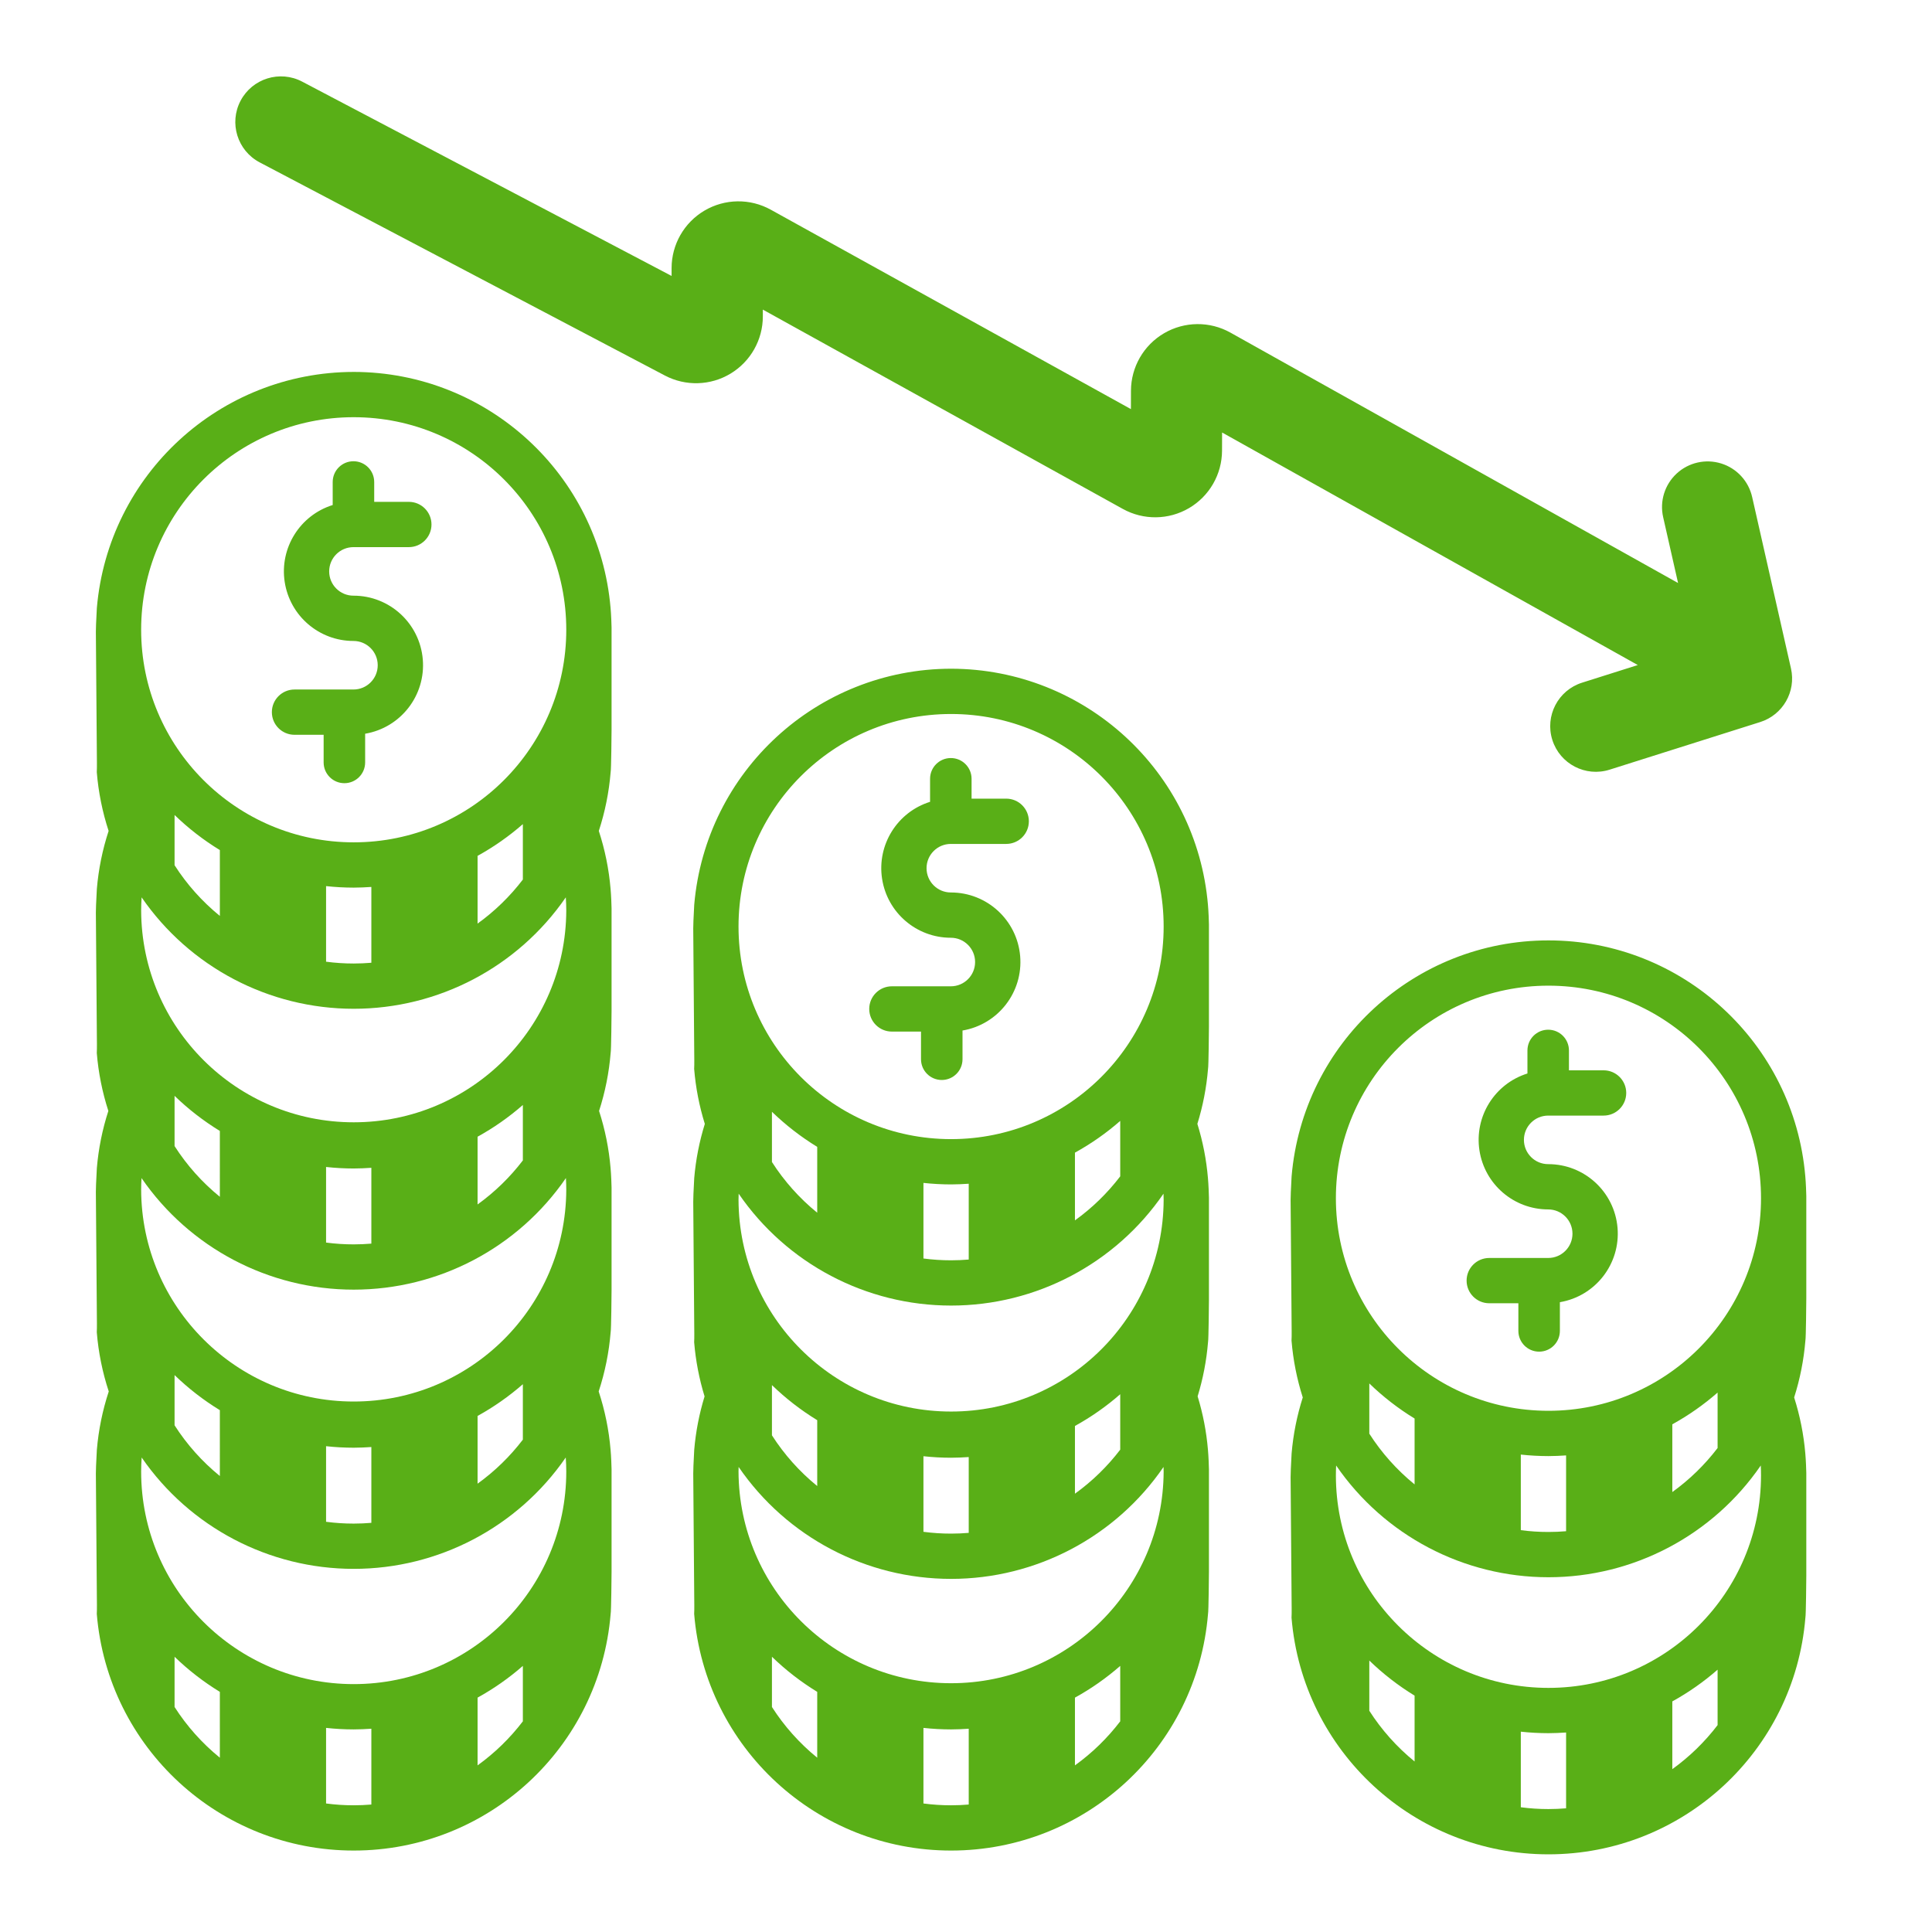
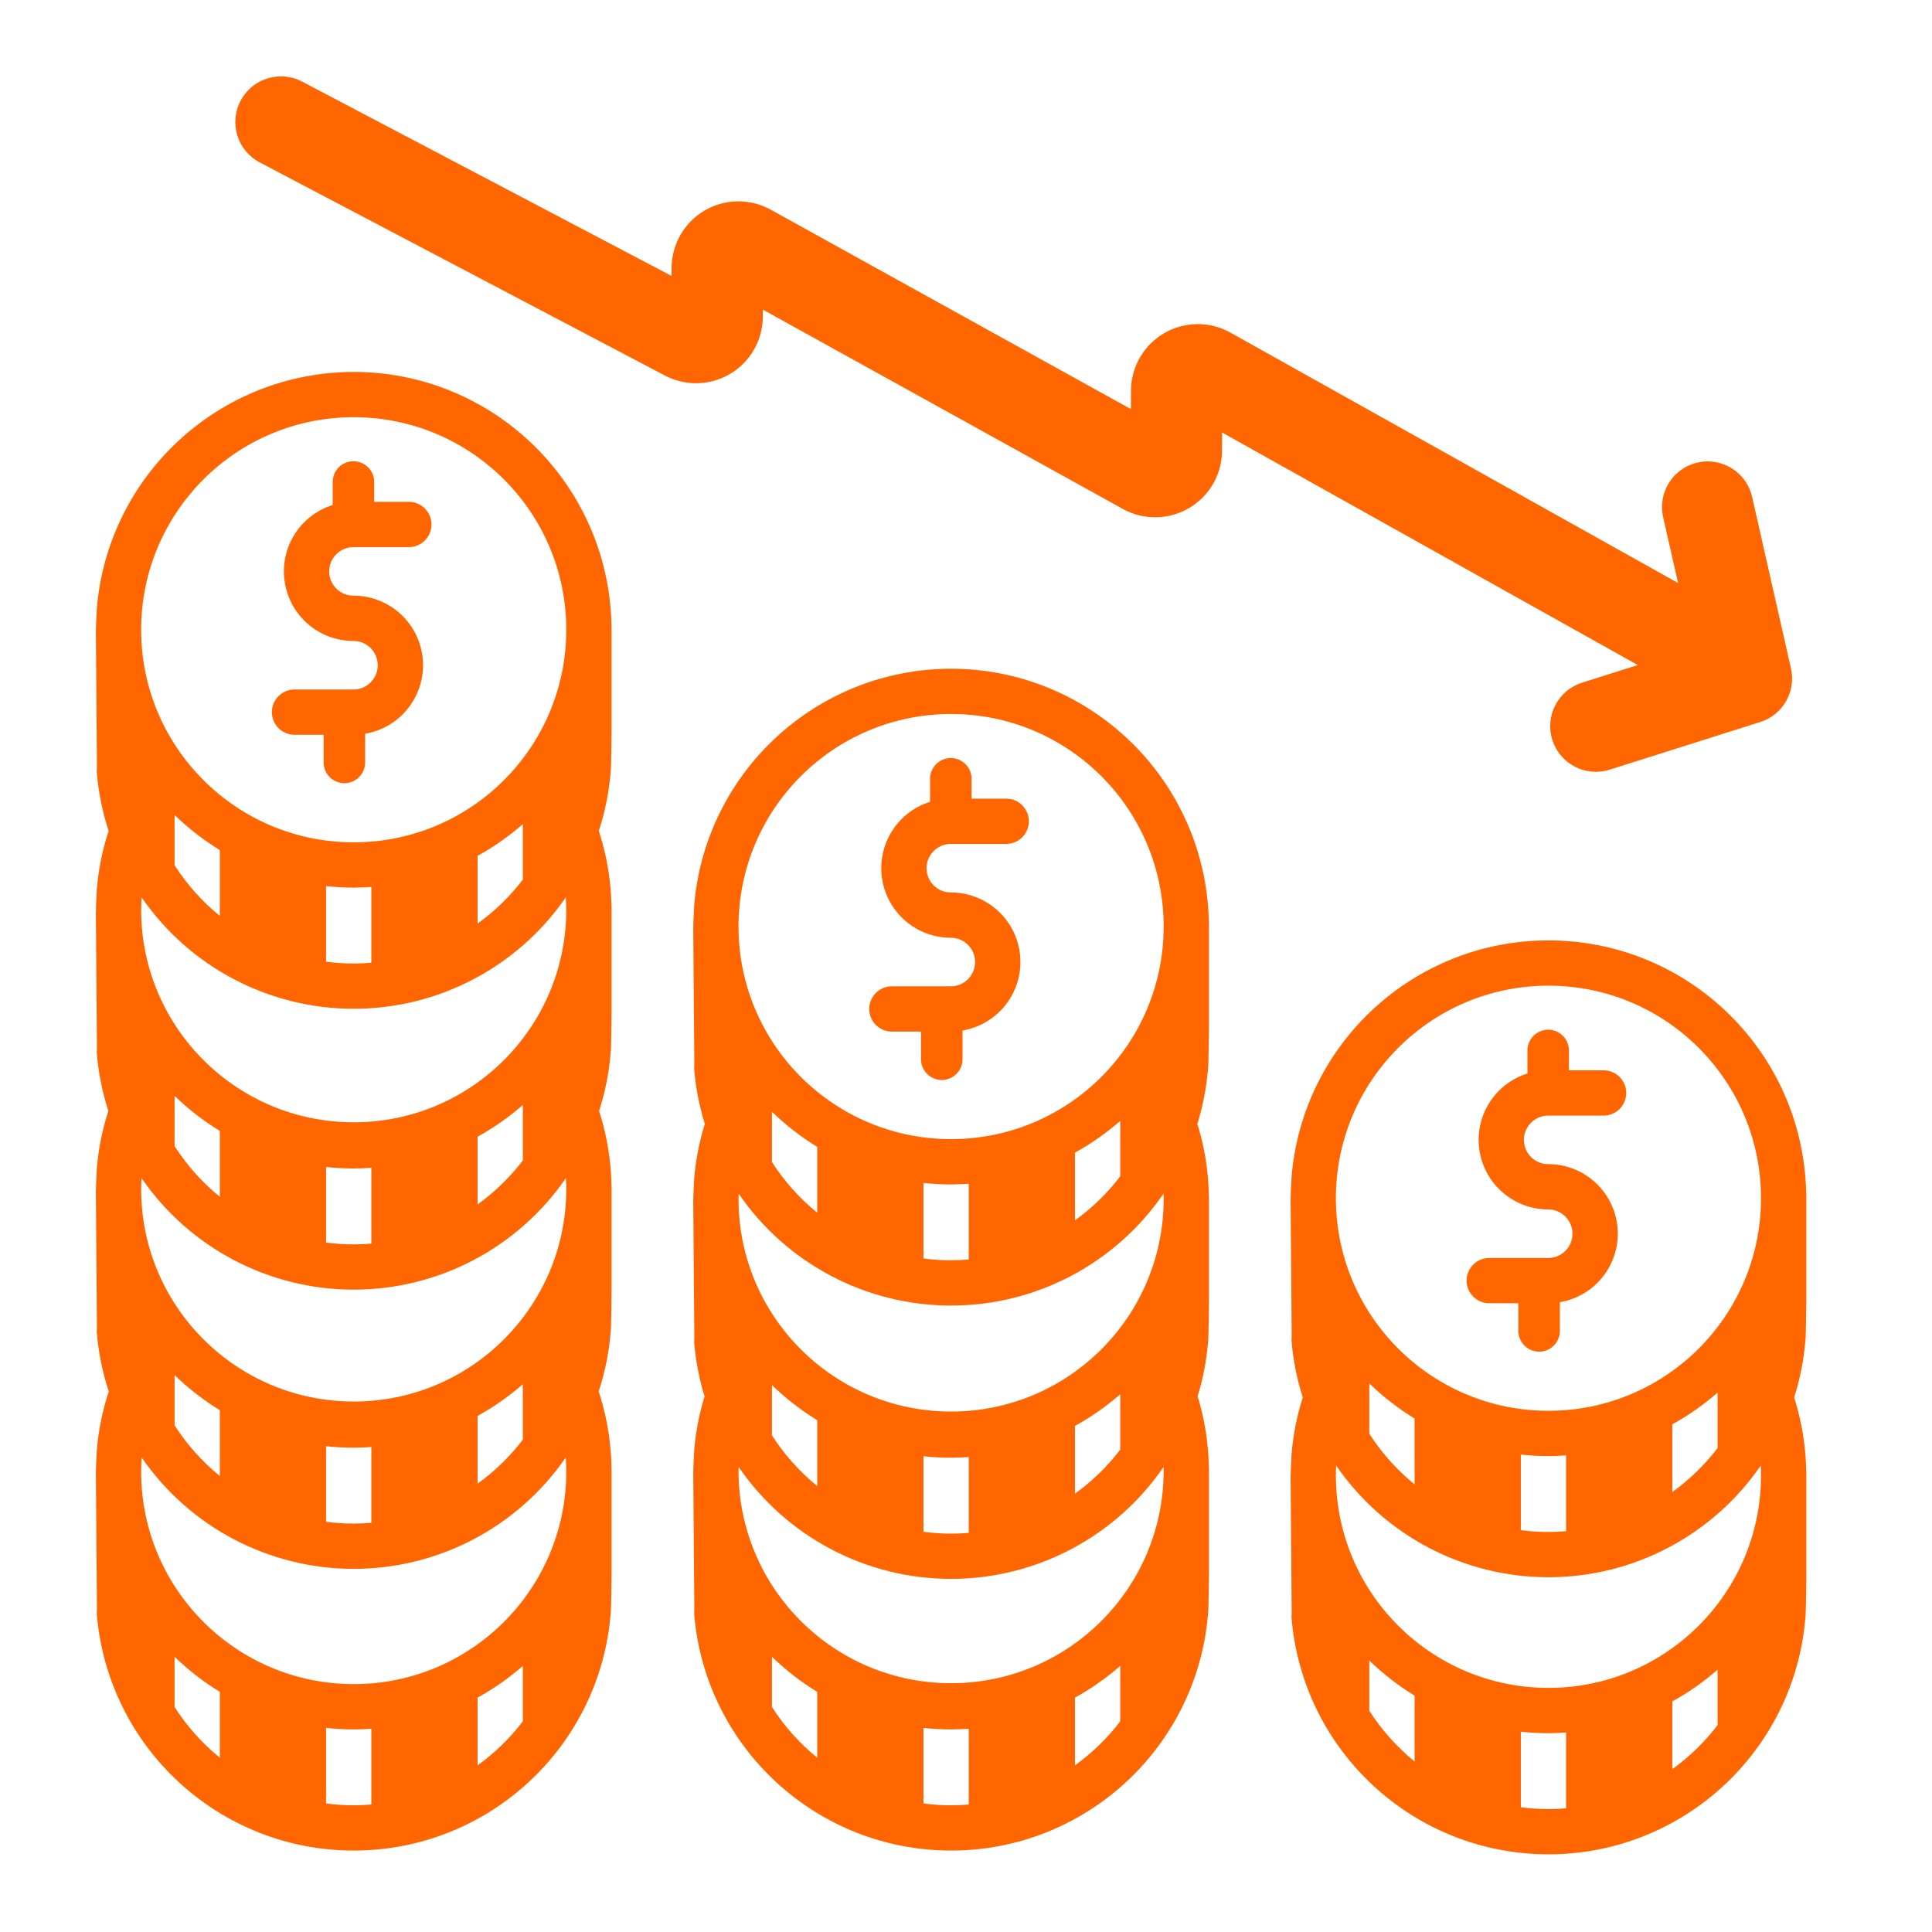
<svg xmlns="http://www.w3.org/2000/svg" viewBox="0 0 512 512">
-   <path d="M93.737 98.564a68.411 68.411 0 0 0-68.07 62.559c-.204 3.453-.261 5.668-.261 6.278l.262 32.847c0 .588.056 3.208-.02 4.375a67.9 67.9 0 0 0 3.137 15.585 67.613 67.613 0 0 0-3.117 15.346c-.204 3.454-.262 5.668-.262 6.278l.263 32.848c0 .588.055 3.207-.02 4.375a67.89 67.89 0 0 0 3.066 15.355 67.61 67.61 0 0 0-3.048 15.14c-.204 3.454-.262 5.669-.262 6.279l.263 32.847c0 .588.055 3.208-.02 4.375a67.906 67.906 0 0 0 3.173 15.702 67.61 67.61 0 0 0-3.153 15.45c-.205 3.453-.262 5.668-.262 6.278l.263 32.848c0 .588.055 3.207-.02 4.374a68.32 68.32 0 0 0 136.179 0c.157-.536.242-10.533.242-11.12V389.36c0-.61-.111-3.566-.262-5.158a67.773 67.773 0 0 0-3.151-15.457 67.903 67.903 0 0 0 3.17-15.695c.158-.537.243-10.533.243-11.121v-27.221c0-.61-.111-3.567-.262-5.159a67.773 67.773 0 0 0-3.048-15.136 67.9 67.9 0 0 0 3.068-15.36c.157-.536.242-10.533.242-11.12v-27.222c0-.61-.111-3.566-.262-5.158a67.773 67.773 0 0 0-3.116-15.349 67.905 67.905 0 0 0 3.136-15.582c.157-.537.242-10.533.242-11.121V166.28c0-.61-.111-3.567-.262-5.158a68.411 68.411 0 0 0-68.07-62.56Zm0 12a56.332 56.332 0 1 1-56.332 56.331 56.332 56.332 0 0 1 56.332-56.332ZM138.562 218.4v14.69a56.99 56.99 0 0 1-12 11.67v-17.95a68.4 68.4 0 0 0 12-8.41Zm-40.15 16.65v20.09c-1.54.13-3.1.2-4.68.2a55.327 55.327 0 0 1-7.32-.48v-20.03a68.195 68.195 0 0 0 7.32.4c1.58 0 3.13-.08 4.68-.18Zm-40.15-9.77v17.45a56.78 56.78 0 0 1-12-13.44v-13.31a69.014 69.014 0 0 0 12 9.3Zm0 240.53a56.78 56.78 0 0 1-12-13.44v-13.31a69.014 69.014 0 0 0 12 9.3Zm40.15 12.41c-1.54.13-3.1.2-4.68.2a55.327 55.327 0 0 1-7.32-.48v-20.03a68.195 68.195 0 0 0 7.32.4c1.58 0 3.13-.08 4.68-.18Zm40.15-22.05a56.99 56.99 0 0 1-12 11.67v-17.95a68.4 68.4 0 0 0 12-8.41Zm11.507-66.195a56.332 56.332 0 0 1-112.664 0c0-1.252.056-2.49.139-3.721a68.256 68.256 0 0 0 112.386 0 56.03 56.03 0 0 1 .139 3.721ZM46.262 377.719v-13.31a69.014 69.014 0 0 0 12 9.3v17.45a56.78 56.78 0 0 1-12-13.44Zm40.15 25.57v-20.03a68.195 68.195 0 0 0 7.32.4c1.58 0 3.13-.08 4.68-.18v20.09c-1.54.13-3.1.2-4.68.2a55.327 55.327 0 0 1-7.32-.48Zm40.15-10.1v-17.95a68.4 68.4 0 0 0 12-8.41v14.69a56.99 56.99 0 0 1-12 11.67Zm23.507-77.865a56.332 56.332 0 0 1-112.663 0c0-1.049.04-2.087.099-3.12a68.259 68.259 0 0 0 112.47-.007 56.91 56.91 0 0 1 .094 3.127ZM46.262 303.722v-13.31a69.014 69.014 0 0 0 12 9.3v17.45a56.777 56.777 0 0 1-12-13.44Zm40.15 25.57v-20.03a68.195 68.195 0 0 0 7.32.4c1.58 0 3.13-.08 4.68-.18v20.09c-1.54.13-3.1.2-4.68.2a55.327 55.327 0 0 1-7.32-.48Zm40.15-10.1v-17.95a68.4 68.4 0 0 0 12-8.41v14.69a56.992 56.992 0 0 1-12 11.67Zm23.507-77.866a56.332 56.332 0 0 1-112.663 0c0-1.183.05-2.354.125-3.519a68.257 68.257 0 0 0 112.414-.001c.073 1.165.124 2.337.124 3.52Z" fill="#59af17" class="fill-000000" />
-   <path d="M78.046 194.727h7.72v7.327a5.5 5.5 0 0 0 11 0v-7.608a18.422 18.422 0 0 0-3.098-36.585 6.433 6.433 0 0 1 0-12.866h14.68a6 6 0 0 0 0-12h-9.18v-5.26a5.5 5.5 0 0 0-11 0v6.1a18.433 18.433 0 0 0 5.5 36.026 6.433 6.433 0 0 1 0 12.866H78.046a6 6 0 1 0 0 12ZM419.268 180.915a12.091 12.091 0 1 0 7.29 23.057l39.922-12.624a12.091 12.091 0 0 0 8.148-14.198l-10.288-45.432a12.091 12.091 0 1 0-23.585 5.34l3.95 17.448-118.63-66.36a17.71 17.71 0 0 0-26.357 15.401l-.015 4.87-95.436-52.843a17.71 17.71 0 0 0-26.289 15.494v2.062L80.081 21.633a12.091 12.091 0 0 0-11.258 21.402l107.383 56.487a17.71 17.71 0 0 0 25.955-15.674V82.05l95.402 52.823a17.71 17.71 0 0 0 26.289-15.44l.015-4.814 110.166 61.625ZM252.047 177.216a68.411 68.411 0 0 0-68.07 62.56c-.204 3.453-.262 5.667-.262 6.277l.263 32.848c0 .588.055 3.207-.02 4.375a67.887 67.887 0 0 0 2.827 14.573 67.55 67.55 0 0 0-2.808 14.358c-.204 3.453-.261 5.668-.261 6.278l.262 32.848c0 .588.056 3.207-.02 4.374a67.896 67.896 0 0 0 2.762 14.357 67.54 67.54 0 0 0-2.742 14.14c-.204 3.452-.262 5.667-.262 6.277l.263 32.848c0 .588.055 3.207-.02 4.375a68.32 68.32 0 0 0 136.179 0c.157-.537.242-10.534.242-11.122v-27.22c0-.61-.111-3.567-.262-5.159a67.778 67.778 0 0 0-2.735-14.16 67.889 67.889 0 0 0 2.755-14.336c.157-.536.242-10.533.242-11.12v-27.222c0-.61-.111-3.566-.262-5.158a67.778 67.778 0 0 0-2.803-14.373 67.891 67.891 0 0 0 2.823-14.558c.157-.537.242-10.534.242-11.121v-27.221c0-.61-.111-3.567-.262-5.159a68.411 68.411 0 0 0-68.071-62.559Zm0 12a56.332 56.332 0 1 1-56.332 56.332 56.332 56.332 0 0 1 56.332-56.332Zm44.825 107.837v14.69a56.987 56.987 0 0 1-12 11.67v-17.95a68.392 68.392 0 0 0 12-8.41Zm-40.15 16.65v20.09c-1.54.13-3.1.2-4.68.2a55.329 55.329 0 0 1-7.32-.48v-20.03a68.197 68.197 0 0 0 7.32.4c1.58 0 3.13-.08 4.68-.18Zm-40.15-9.77v17.45a56.784 56.784 0 0 1-12-13.44v-13.31a69.017 69.017 0 0 0 12 9.3Zm0 161.878a56.784 56.784 0 0 1-12-13.44v-13.31a69.017 69.017 0 0 0 12 9.3Zm40.15 12.41c-1.54.13-3.1.2-4.68.2a55.329 55.329 0 0 1-7.32-.48v-20.03a68.197 68.197 0 0 0 7.32.4c1.58 0 3.13-.08 4.68-.18Zm40.15-22.05a56.987 56.987 0 0 1-12 11.67v-17.95a68.392 68.392 0 0 0 12-8.41Zm11.506-66.195a56.332 56.332 0 0 1-112.663 0c0-.41.018-.814.027-1.221a68.264 68.264 0 0 0 112.606.005c.01.405.03.808.03 1.216Zm-103.806-9.601v-13.31a69.008 69.008 0 0 0 12 9.3v17.45a56.782 56.782 0 0 1-12-13.44Zm40.15 25.57v-20.03a68.197 68.197 0 0 0 7.32.4c1.58 0 3.13-.08 4.68-.18v20.09c-1.54.13-3.1.2-4.68.2a55.329 55.329 0 0 1-7.32-.48Zm40.15-10.1v-17.95a68.387 68.387 0 0 0 12-8.41v14.69a56.99 56.99 0 0 1-12 11.67Zm23.506-77.866a56.332 56.332 0 0 1-112.663 0c0-.55.02-1.097.036-1.643a68.263 68.263 0 0 0 112.587.006c.016.545.04 1.088.04 1.637Z" fill="#59af17" class="fill-000000" />
-   <path d="M236.356 273.38h7.72v7.327a5.5 5.5 0 0 0 11 0V273.1a18.422 18.422 0 0 0-3.098-36.585 6.433 6.433 0 0 1 0-12.866h14.68a6 6 0 0 0 0-12h-9.18v-5.26a5.5 5.5 0 1 0-11 0v6.1a18.433 18.433 0 0 0 5.5 36.026 6.433 6.433 0 1 1 0 12.866h-15.622a6 6 0 0 0 0 12ZM478.688 344.15v-27.22c0-.61-.111-3.566-.262-5.158a68.313 68.313 0 0 0-136.14 0c-.204 3.453-.261 5.668-.261 6.278l.262 32.848c0 .588.056 3.207-.02 4.374a67.9 67.9 0 0 0 2.98 15.07 67.6 67.6 0 0 0-2.96 14.862c-.204 3.453-.262 5.668-.262 6.278l.263 32.848c0 .588.055 3.207-.02 4.374a68.32 68.32 0 0 0 136.179 0c.157-.536.242-10.533.242-11.12V390.36c0-.61-.111-3.566-.262-5.158a67.76 67.76 0 0 0-2.96-14.861 67.893 67.893 0 0 0 2.98-15.07c.156-.537.24-10.533.24-11.121Zm-68.332-82.938a56.332 56.332 0 1 1-56.332 56.332 56.331 56.331 0 0 1 56.332-56.332Zm44.825 107.837v14.69a56.99 56.99 0 0 1-12 11.67v-17.95a68.395 68.395 0 0 0 12-8.41Zm-40.15 16.65v20.09c-1.54.13-3.1.2-4.68.2a55.327 55.327 0 0 1-7.32-.48v-20.03a68.193 68.193 0 0 0 7.32.4c1.58 0 3.13-.08 4.68-.18Zm-40.15-9.77v17.45a56.78 56.78 0 0 1-12-13.44v-13.31a69.011 69.011 0 0 0 12 9.3Zm0 90.882a56.784 56.784 0 0 1-12-13.44v-13.31a69.021 69.021 0 0 0 12 9.3Zm40.15 12.41c-1.54.13-3.1.2-4.68.2a55.327 55.327 0 0 1-7.32-.48v-20.03a68.193 68.193 0 0 0 7.32.4c1.58 0 3.13-.08 4.68-.18Zm40.15-22.05a56.99 56.99 0 0 1-12 11.67v-17.95a68.4 68.4 0 0 0 12-8.41Zm11.507-66.195a56.332 56.332 0 0 1-112.664 0c0-.873.025-1.74.066-2.603a68.261 68.261 0 0 0 112.533-.001c.04.863.065 1.73.065 2.603Z" fill="#59af17" class="fill-000000" />
-   <path d="M394.665 345.376h7.72v7.327a5.5 5.5 0 1 0 11 0v-7.608a18.422 18.422 0 0 0-3.097-36.585 6.433 6.433 0 0 1 0-12.866h14.68a6 6 0 0 0 0-12h-9.18v-5.26a5.5 5.5 0 0 0-11 0v6.1a18.433 18.433 0 0 0 5.5 36.026 6.433 6.433 0 0 1 0 12.866h-15.623a6 6 0 0 0 0 12Z" fill="#59af17" class="fill-000000" />
+   <path d="M93.737 98.564a68.411 68.411 0 0 0-68.07 62.559c-.204 3.453-.261 5.668-.261 6.278l.262 32.847c0 .588.056 3.208-.02 4.375a67.9 67.9 0 0 0 3.137 15.585 67.613 67.613 0 0 0-3.117 15.346c-.204 3.454-.262 5.668-.262 6.278l.263 32.848c0 .588.055 3.207-.02 4.375a67.89 67.89 0 0 0 3.066 15.355 67.61 67.61 0 0 0-3.048 15.14c-.204 3.454-.262 5.669-.262 6.279l.263 32.847c0 .588.055 3.208-.02 4.375a67.906 67.906 0 0 0 3.173 15.702 67.61 67.61 0 0 0-3.153 15.45c-.205 3.453-.262 5.668-.262 6.278l.263 32.848c0 .588.055 3.207-.02 4.374a68.32 68.32 0 0 0 136.179 0c.157-.536.242-10.533.242-11.12V389.36c0-.61-.111-3.566-.262-5.158a67.773 67.773 0 0 0-3.151-15.457 67.903 67.903 0 0 0 3.17-15.695c.158-.537.243-10.533.243-11.121v-27.221c0-.61-.111-3.567-.262-5.159a67.773 67.773 0 0 0-3.048-15.136 67.9 67.9 0 0 0 3.068-15.36c.157-.536.242-10.533.242-11.12v-27.222c0-.61-.111-3.566-.262-5.158a67.773 67.773 0 0 0-3.116-15.349 67.905 67.905 0 0 0 3.136-15.582c.157-.537.242-10.533.242-11.121V166.28c0-.61-.111-3.567-.262-5.158a68.411 68.411 0 0 0-68.07-62.56Zm0 12a56.332 56.332 0 1 1-56.332 56.331 56.332 56.332 0 0 1 56.332-56.332ZM138.562 218.4v14.69a56.99 56.99 0 0 1-12 11.67v-17.95a68.4 68.4 0 0 0 12-8.41Zm-40.15 16.65v20.09c-1.54.13-3.1.2-4.68.2a55.327 55.327 0 0 1-7.32-.48v-20.03a68.195 68.195 0 0 0 7.32.4c1.58 0 3.13-.08 4.68-.18Zm-40.15-9.77v17.45a56.78 56.78 0 0 1-12-13.44v-13.31a69.014 69.014 0 0 0 12 9.3Zm0 240.53a56.78 56.78 0 0 1-12-13.44v-13.31a69.014 69.014 0 0 0 12 9.3Zm40.15 12.41c-1.54.13-3.1.2-4.68.2a55.327 55.327 0 0 1-7.32-.48v-20.03a68.195 68.195 0 0 0 7.32.4c1.58 0 3.13-.08 4.68-.18Zm40.15-22.05a56.99 56.99 0 0 1-12 11.67v-17.95a68.4 68.4 0 0 0 12-8.41Zm11.507-66.195a56.332 56.332 0 0 1-112.664 0c0-1.252.056-2.49.139-3.721a68.256 68.256 0 0 0 112.386 0 56.03 56.03 0 0 1 .139 3.721ZM46.262 377.719v-13.31a69.014 69.014 0 0 0 12 9.3v17.45a56.78 56.78 0 0 1-12-13.44Zm40.15 25.57v-20.03a68.195 68.195 0 0 0 7.32.4c1.58 0 3.13-.08 4.68-.18v20.09c-1.54.13-3.1.2-4.68.2a55.327 55.327 0 0 1-7.32-.48Zm40.15-10.1v-17.95a68.4 68.4 0 0 0 12-8.41v14.69a56.99 56.99 0 0 1-12 11.67Zm23.507-77.865a56.332 56.332 0 0 1-112.663 0c0-1.049.04-2.087.099-3.12a68.259 68.259 0 0 0 112.47-.007 56.91 56.91 0 0 1 .094 3.127ZM46.262 303.722v-13.31a69.014 69.014 0 0 0 12 9.3v17.45a56.777 56.777 0 0 1-12-13.44Zm40.15 25.57v-20.03a68.195 68.195 0 0 0 7.32.4c1.58 0 3.13-.08 4.68-.18v20.09c-1.54.13-3.1.2-4.68.2a55.327 55.327 0 0 1-7.32-.48Zm40.15-10.1v-17.95a68.4 68.4 0 0 0 12-8.41v14.69a56.992 56.992 0 0 1-12 11.67Zm23.507-77.866a56.332 56.332 0 0 1-112.663 0c0-1.183.05-2.354.125-3.519a68.257 68.257 0 0 0 112.414-.001c.073 1.165.124 2.337.124 3.52Z" fill="#ff6600" class="fill-000000" />
+   <path d="M78.046 194.727h7.72v7.327a5.5 5.5 0 0 0 11 0v-7.608a18.422 18.422 0 0 0-3.098-36.585 6.433 6.433 0 0 1 0-12.866h14.68a6 6 0 0 0 0-12h-9.18v-5.26a5.5 5.5 0 0 0-11 0v6.1a18.433 18.433 0 0 0 5.5 36.026 6.433 6.433 0 0 1 0 12.866H78.046a6 6 0 1 0 0 12ZM419.268 180.915a12.091 12.091 0 1 0 7.29 23.057l39.922-12.624a12.091 12.091 0 0 0 8.148-14.198l-10.288-45.432a12.091 12.091 0 1 0-23.585 5.34l3.95 17.448-118.63-66.36a17.71 17.71 0 0 0-26.357 15.401l-.015 4.87-95.436-52.843a17.71 17.71 0 0 0-26.289 15.494v2.062L80.081 21.633a12.091 12.091 0 0 0-11.258 21.402l107.383 56.487a17.71 17.71 0 0 0 25.955-15.674V82.05l95.402 52.823a17.71 17.71 0 0 0 26.289-15.44l.015-4.814 110.166 61.625ZM252.047 177.216a68.411 68.411 0 0 0-68.07 62.56c-.204 3.453-.262 5.667-.262 6.277l.263 32.848c0 .588.055 3.207-.02 4.375a67.887 67.887 0 0 0 2.827 14.573 67.55 67.55 0 0 0-2.808 14.358c-.204 3.453-.261 5.668-.261 6.278l.262 32.848c0 .588.056 3.207-.02 4.374a67.896 67.896 0 0 0 2.762 14.357 67.54 67.54 0 0 0-2.742 14.14c-.204 3.452-.262 5.667-.262 6.277l.263 32.848c0 .588.055 3.207-.02 4.375a68.32 68.32 0 0 0 136.179 0c.157-.537.242-10.534.242-11.122v-27.22c0-.61-.111-3.567-.262-5.159a67.778 67.778 0 0 0-2.735-14.16 67.889 67.889 0 0 0 2.755-14.336c.157-.536.242-10.533.242-11.12v-27.222c0-.61-.111-3.566-.262-5.158a67.778 67.778 0 0 0-2.803-14.373 67.891 67.891 0 0 0 2.823-14.558c.157-.537.242-10.534.242-11.121v-27.221c0-.61-.111-3.567-.262-5.159a68.411 68.411 0 0 0-68.071-62.559Zm0 12a56.332 56.332 0 1 1-56.332 56.332 56.332 56.332 0 0 1 56.332-56.332Zm44.825 107.837v14.69a56.987 56.987 0 0 1-12 11.67v-17.95a68.392 68.392 0 0 0 12-8.41Zm-40.15 16.65v20.09c-1.54.13-3.1.2-4.68.2a55.329 55.329 0 0 1-7.32-.48v-20.03a68.197 68.197 0 0 0 7.32.4c1.58 0 3.13-.08 4.68-.18Zm-40.15-9.77v17.45a56.784 56.784 0 0 1-12-13.44v-13.31a69.017 69.017 0 0 0 12 9.3Zm0 161.878a56.784 56.784 0 0 1-12-13.44v-13.31a69.017 69.017 0 0 0 12 9.3Zm40.15 12.41c-1.54.13-3.1.2-4.68.2a55.329 55.329 0 0 1-7.32-.48v-20.03a68.197 68.197 0 0 0 7.32.4c1.58 0 3.13-.08 4.68-.18Zm40.15-22.05a56.987 56.987 0 0 1-12 11.67v-17.95a68.392 68.392 0 0 0 12-8.41Zm11.506-66.195a56.332 56.332 0 0 1-112.663 0c0-.41.018-.814.027-1.221a68.264 68.264 0 0 0 112.606.005c.01.405.03.808.03 1.216Zm-103.806-9.601v-13.31a69.008 69.008 0 0 0 12 9.3v17.45a56.782 56.782 0 0 1-12-13.44Zm40.15 25.57v-20.03a68.197 68.197 0 0 0 7.32.4c1.58 0 3.13-.08 4.68-.18v20.09c-1.54.13-3.1.2-4.68.2a55.329 55.329 0 0 1-7.32-.48Zm40.15-10.1v-17.95a68.387 68.387 0 0 0 12-8.41v14.69a56.99 56.99 0 0 1-12 11.67Zm23.506-77.866a56.332 56.332 0 0 1-112.663 0c0-.55.02-1.097.036-1.643a68.263 68.263 0 0 0 112.587.006c.016.545.04 1.088.04 1.637Z" fill="#ff6600" class="fill-000000" />
+   <path d="M236.356 273.38h7.72v7.327a5.5 5.5 0 0 0 11 0V273.1a18.422 18.422 0 0 0-3.098-36.585 6.433 6.433 0 0 1 0-12.866h14.68a6 6 0 0 0 0-12h-9.18v-5.26a5.5 5.5 0 1 0-11 0v6.1a18.433 18.433 0 0 0 5.5 36.026 6.433 6.433 0 1 1 0 12.866h-15.622a6 6 0 0 0 0 12ZM478.688 344.15v-27.22c0-.61-.111-3.566-.262-5.158a68.313 68.313 0 0 0-136.14 0c-.204 3.453-.261 5.668-.261 6.278l.262 32.848c0 .588.056 3.207-.02 4.374a67.9 67.9 0 0 0 2.98 15.07 67.6 67.6 0 0 0-2.96 14.862c-.204 3.453-.262 5.668-.262 6.278l.263 32.848c0 .588.055 3.207-.02 4.374a68.32 68.32 0 0 0 136.179 0c.157-.536.242-10.533.242-11.12V390.36c0-.61-.111-3.566-.262-5.158a67.76 67.76 0 0 0-2.96-14.861 67.893 67.893 0 0 0 2.98-15.07c.156-.537.24-10.533.24-11.121Zm-68.332-82.938a56.332 56.332 0 1 1-56.332 56.332 56.331 56.331 0 0 1 56.332-56.332Zm44.825 107.837v14.69a56.99 56.99 0 0 1-12 11.67v-17.95a68.395 68.395 0 0 0 12-8.41Zm-40.15 16.65v20.09c-1.54.13-3.1.2-4.68.2a55.327 55.327 0 0 1-7.32-.48v-20.03a68.193 68.193 0 0 0 7.32.4c1.58 0 3.13-.08 4.68-.18Zm-40.15-9.77v17.45a56.78 56.78 0 0 1-12-13.44v-13.31a69.011 69.011 0 0 0 12 9.3Zm0 90.882a56.784 56.784 0 0 1-12-13.44v-13.31a69.021 69.021 0 0 0 12 9.3Zm40.15 12.41c-1.54.13-3.1.2-4.68.2a55.327 55.327 0 0 1-7.32-.48v-20.03a68.193 68.193 0 0 0 7.32.4c1.58 0 3.13-.08 4.68-.18Zm40.15-22.05a56.99 56.99 0 0 1-12 11.67v-17.95a68.4 68.4 0 0 0 12-8.41Zm11.507-66.195a56.332 56.332 0 0 1-112.664 0c0-.873.025-1.74.066-2.603a68.261 68.261 0 0 0 112.533-.001c.04.863.065 1.73.065 2.603Z" fill="#ff6600" class="fill-000000" />
+   <path d="M394.665 345.376h7.72v7.327a5.5 5.5 0 1 0 11 0v-7.608a18.422 18.422 0 0 0-3.097-36.585 6.433 6.433 0 0 1 0-12.866h14.68a6 6 0 0 0 0-12h-9.18v-5.26a5.5 5.5 0 0 0-11 0v6.1a18.433 18.433 0 0 0 5.5 36.026 6.433 6.433 0 0 1 0 12.866h-15.623a6 6 0 0 0 0 12Z" fill="#ff6600" class="fill-000000" />
</svg>
